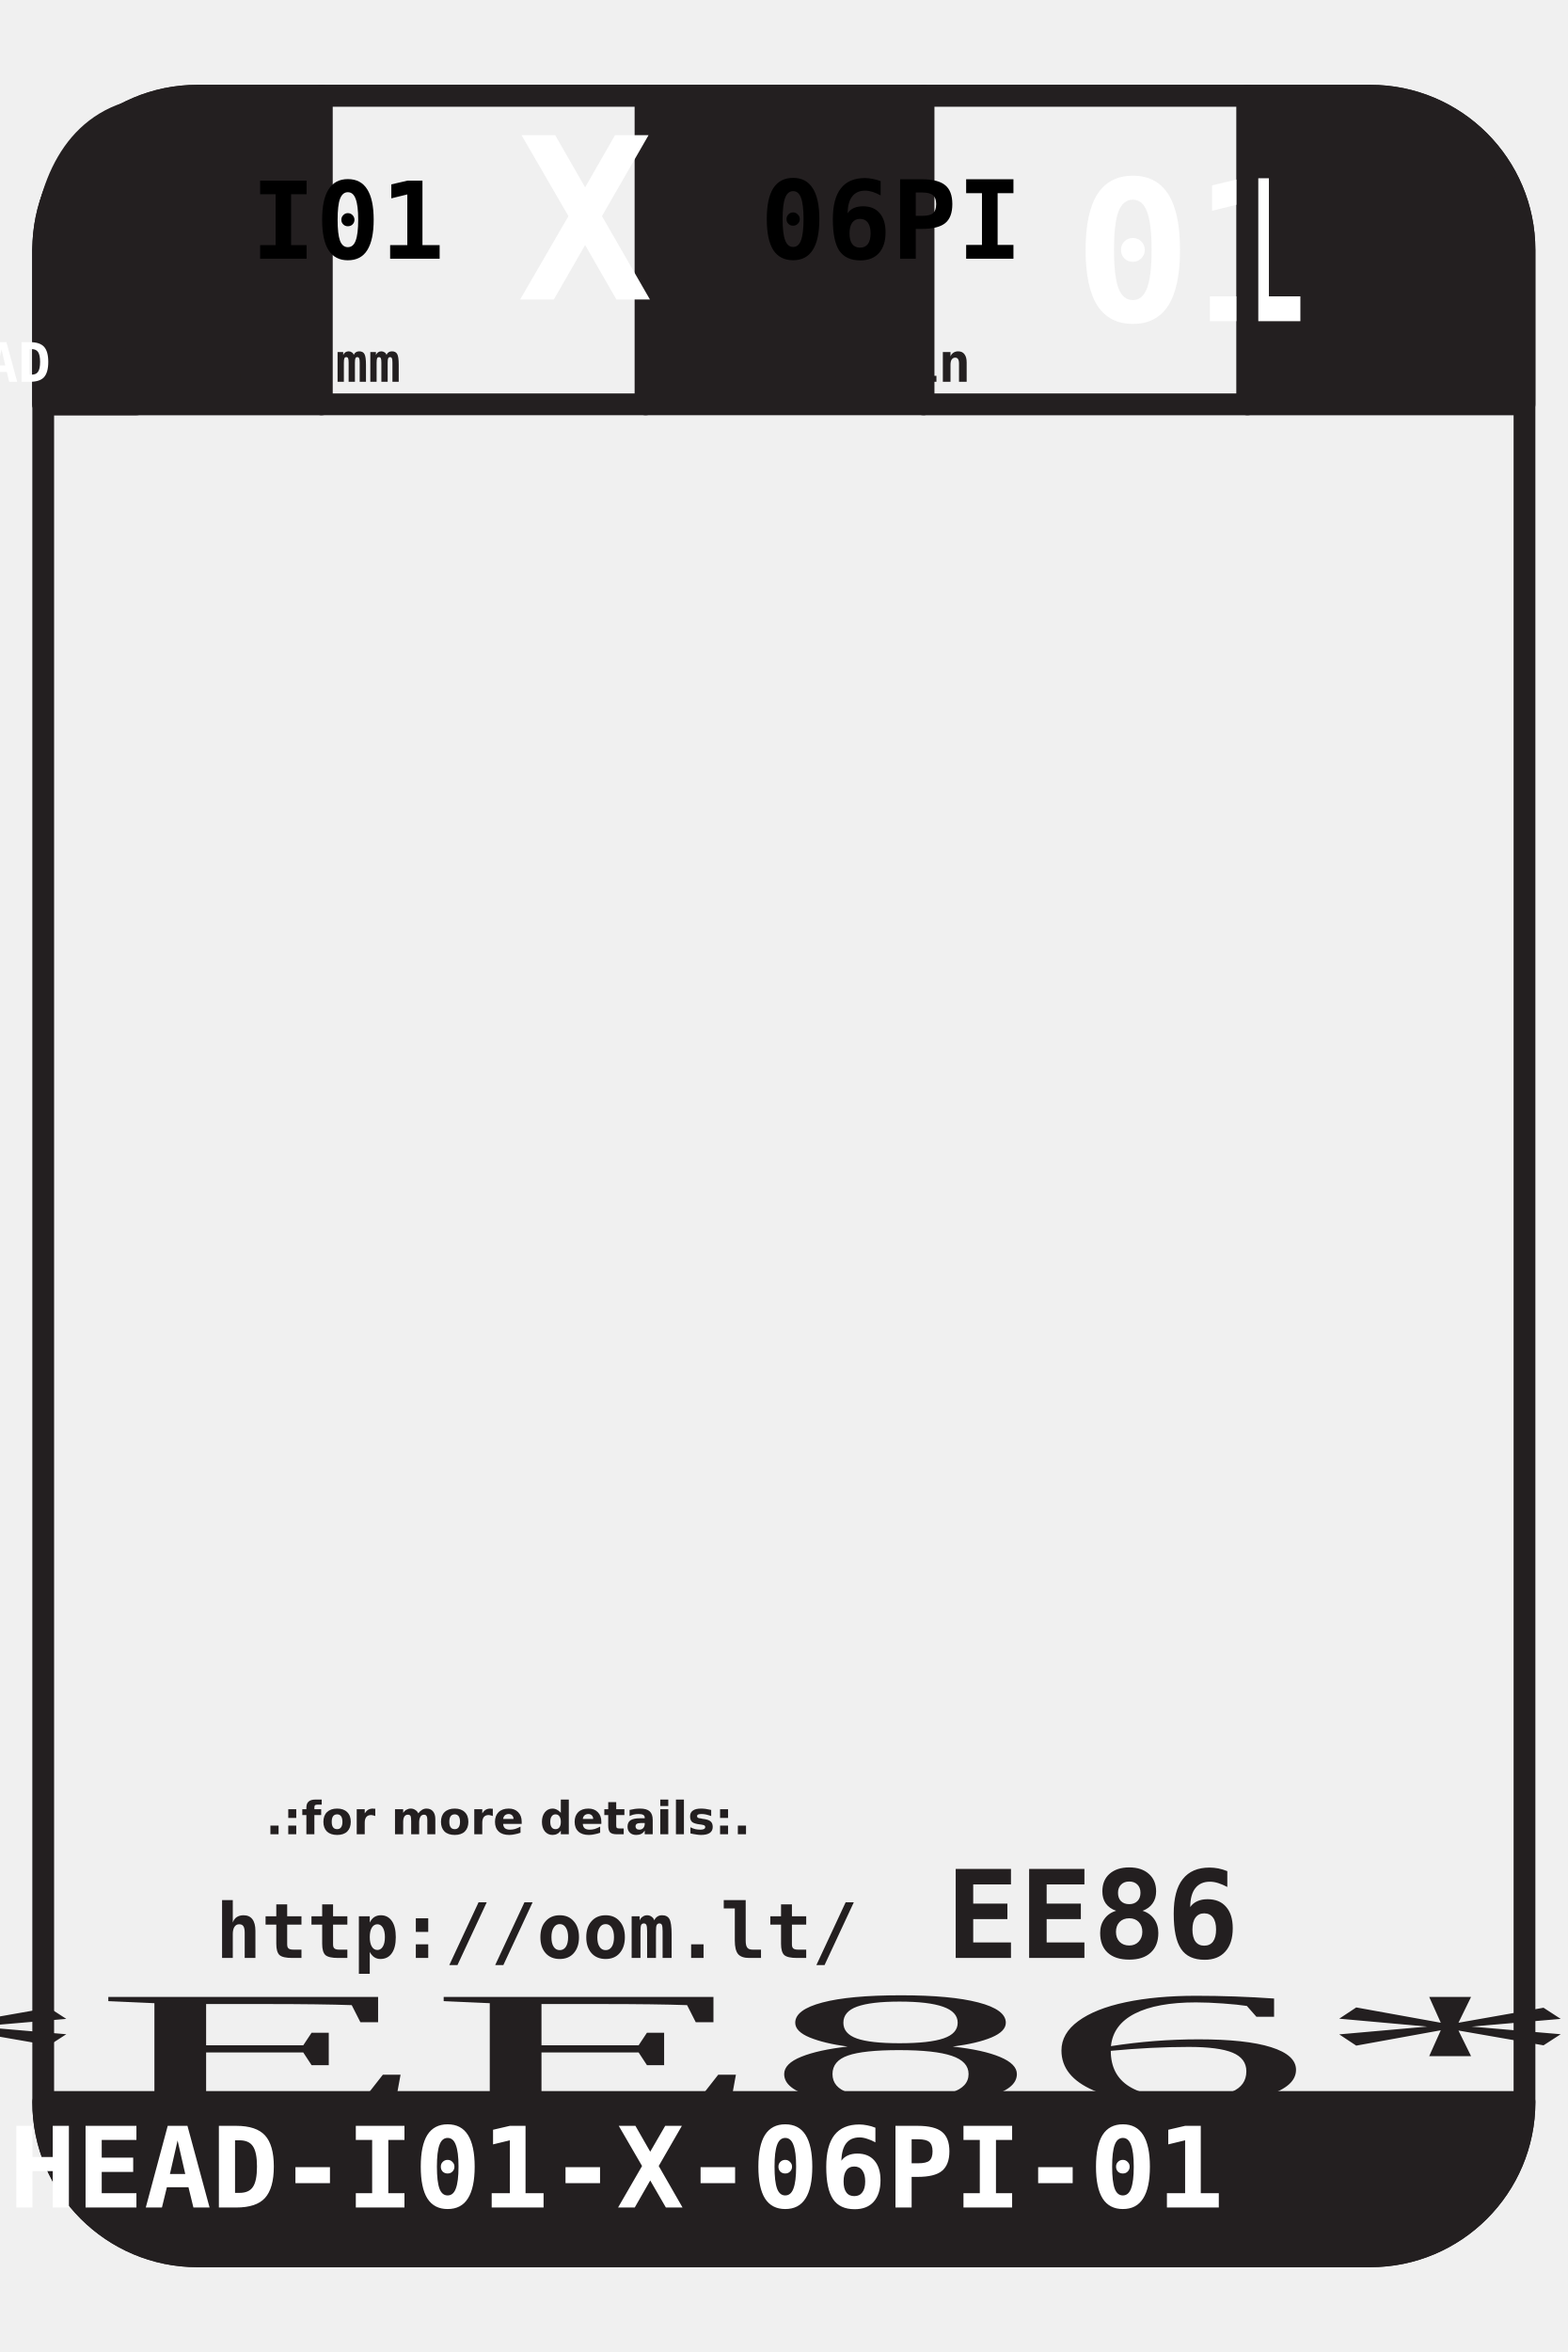
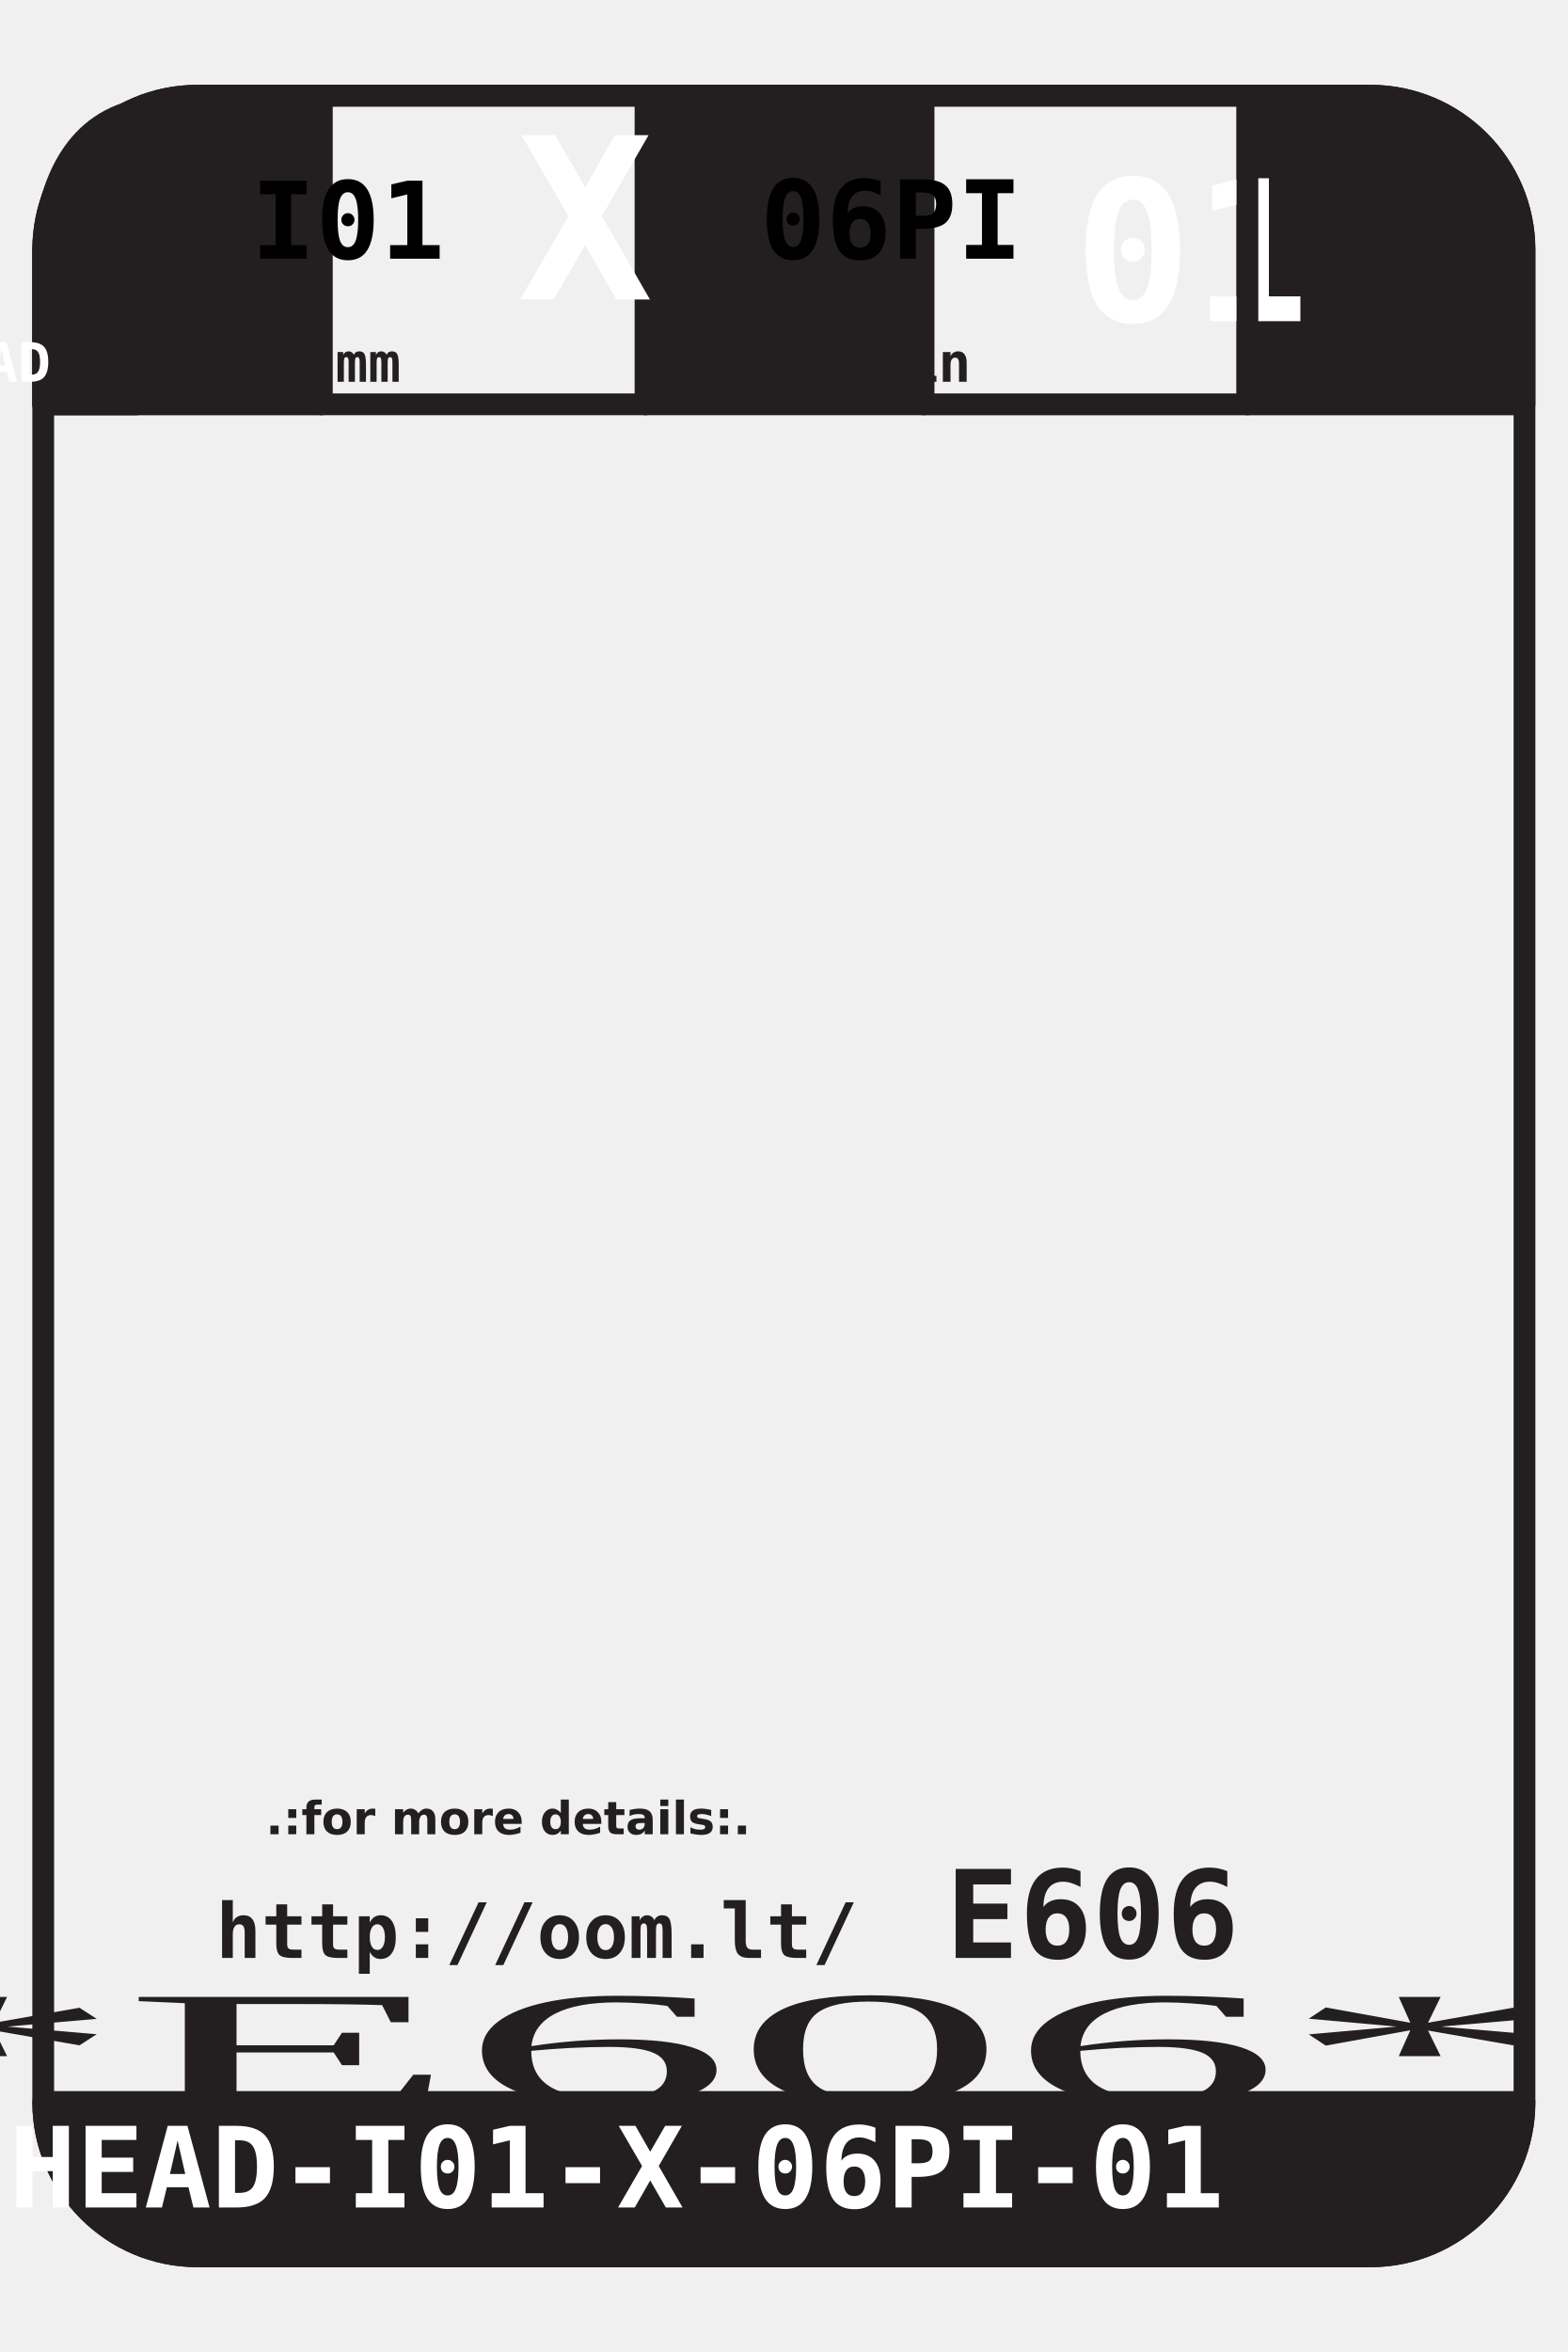
<svg xmlns="http://www.w3.org/2000/svg" id="svg3419" version="1.1" width="180" height="270" xml:space="preserve">
  <defs id="defs3423" />
  <g id="g3427" transform="matrix(1.25,0,0,-1.25,0,270)">
    <path d="m 3.969,193.039 c 0,7.826 6.347,14.173 14.173,14.173 l 107.717,0 c 7.826,0 14.173,-6.347 14.173,-14.173 l 0,-170.079 c 0,-7.826 -6.347,-14.173 -14.173,-14.173 l -107.717,0 c -7.826,0 -14.173,6.347 -14.173,14.173 l 0,170.079 z" style="fill:none;stroke:#231f20;stroke-width:2;stroke-linecap:round;stroke-linejoin:round;stroke-miterlimit:22.926;stroke-opacity:1;stroke-dasharray:none" id="path3429" />
    <text transform="scale(1,-1)" id="text3439" x="71.998" y="-326.037" style="text-align:center;text-anchor:middle">
      <tspan style="font-size:6px;font-variant:normal;font-weight:bold;text-align:center;writing-mode:lr-tb;text-anchor:middle;fill:#231f20;fill-opacity:1;fill-rule:nonzero;stroke:none;font-family:Helvetica LT;-inkscape-font-specification:Helvetica LT Bold" id="tspan3441" y="-326.037" x="71.998" />
    </text>
    <text transform="matrix(1,0,0,-1,54.1817,47.5475)" id="text3443" x="17.943" y="0" style="text-anchor:middle;text-align:center">
      <tspan style="font-size:4.201px;font-variant:normal;font-weight:bold;writing-mode:lr-tb;fill:#231f20;fill-opacity:1;fill-rule:nonzero;stroke:none;font-family:DejaVu Sans;-inkscape-font-specification:DejaVu Sans Bold;text-anchor:middle;text-align:center;font-style:normal;font-stretch:normal" x="0" y="0" id="tspan3445">.:for more details:.</tspan>
    </text>
    <text transform="scale(1,-1)" id="text3447" x="56.807" y="-36.191" style="text-align:center;text-anchor:middle">
      <tspan style="font-size:7.001px;font-style:normal;font-variant:normal;font-weight:bold;font-stretch:normal;text-align:center;writing-mode:lr-tb;text-anchor:middle;fill:#231f20;fill-opacity:1;fill-rule:nonzero;stroke:none;font-family:DejaVu Sans Mono;-inkscape-font-specification:DejaVu Sans Mono Bold" x="56.807" y="-36.191" id="tspan3449">http://oom.lt/</tspan>
    </text>
    <text transform="scale(1,-1)" id="text3451" x="86.863" y="-36.191" style="text-align:start;text-anchor:start">
-       <tspan style="font-size:11.202px;font-variant:normal;font-weight:bold;text-align:start;writing-mode:lr-tb;text-anchor:start;fill:#231f20;fill-opacity:1;fill-rule:nonzero;stroke:none;font-family:DejaVu Sans Mono;-inkscape-font-specification:DejaVu Sans Mono Bold;font-style:normal;font-stretch:normal" x="86.863" y="-36.191" id="tspan3453">EE86</tspan>
+       <tspan style="font-size:11.202px;font-variant:normal;font-weight:bold;text-align:start;writing-mode:lr-tb;text-anchor:start;fill:#231f20;fill-opacity:1;fill-rule:nonzero;stroke:none;font-family:DejaVu Sans Mono;-inkscape-font-specification:DejaVu Sans Mono Bold;font-style:normal;font-stretch:normal" x="86.863" y="-36.191" id="tspan3453">E606</tspan>
    </text>
    <text transform="matrix(1,0,0,-0.2937634,14.7144,22.9039)" id="text3455" x="57.305" y="0" style="text-align:center;text-anchor:middle">
-       <tspan style="font-size:50.435px;font-variant:normal;font-weight:normal;text-align:center;writing-mode:lr-tb;text-anchor:middle;fill:#231f20;fill-opacity:1;fill-rule:nonzero;stroke:none;font-family:Free 3 of 9 Extended;-inkscape-font-specification:Free3of9Extended" x="57.305" y="0" id="tspan3457">*EE86*</tspan>
+       <tspan style="font-size:50.435px;font-variant:normal;font-weight:normal;text-align:center;writing-mode:lr-tb;text-anchor:middle;fill:#231f20;fill-opacity:1;fill-rule:nonzero;stroke:none;font-family:Free 3 of 9 Extended;-inkscape-font-specification:Free3of9Extended" x="57.305" y="0" id="tspan3457">*E606*</tspan>
    </text>
    <path d="m 29.541,178.866 0,28.346 -11.4,0 c -7.826,0 -14.173,-6.347 -14.173,-14.173 l 0,-14.173 25.573,0 z" style="fill:#231f20;fill-opacity:1;fill-rule:evenodd;stroke:#231f20;stroke-width:2;stroke-linecap:round;stroke-linejoin:round;stroke-miterlimit:22.926;stroke-opacity:1;stroke-dasharray:none" id="path3593" />
    <path d="m 140.031,193.039 c 0,7.826 -6.347,14.173 -14.173,14.173 l -11.277,0 0,-28.346 25.451,0 0,14.173 z" style="fill:#231f20;fill-opacity:1;fill-rule:evenodd;stroke:#231f20;stroke-width:2;stroke-linecap:round;stroke-linejoin:round;stroke-miterlimit:22.926;stroke-opacity:1;stroke-dasharray:none" id="path3595" />
    <path d="m 59.305,207.213 25.512,0 0,-28.346 -25.512,0 0,28.346 z" style="fill:#231f20;fill-opacity:1;fill-rule:evenodd;stroke:#231f20;stroke-width:2;stroke-linecap:round;stroke-linejoin:round;stroke-miterlimit:22.926;stroke-opacity:1;stroke-dasharray:none" id="path3597" />
    <text transform="scale(1,-1)" id="text3603" x="127.539" y="-186.501" style="font-style:normal;font-variant:normal;font-weight:bold;font-stretch:normal;text-align:center;text-anchor:middle;fill:#ffffff;font-family:DejaVu Sans Mono;-inkscape-font-specification:DejaVu Sans Mono Bold">
      <tspan style="font-size:18px;font-style:normal;font-variant:normal;font-weight:bold;font-stretch:normal;text-align:center;writing-mode:lr-tb;text-anchor:middle;fill:#ffffff;fill-opacity:1;fill-rule:nonzero;stroke:none;font-family:DejaVu Sans Mono;-inkscape-font-specification:DejaVu Sans Mono Bold" x="127.539" y="-186.501" id="tspan3605">01</tspan>
    </text>
    <path d="m 29.541,207.213 29.764,0 0,-28.346 -29.764,0 0,28.346 z" style="fill:none;stroke:#231f20;stroke-width:2;stroke-linecap:round;stroke-linejoin:round;stroke-miterlimit:22.926;stroke-opacity:1;stroke-dasharray:none" id="path3607" />
    <path d="m 84.817,207.212 29.764,0 0,-28.346 -29.764,0 0,28.346 z" style="fill:none;stroke:#231f20;stroke-width:2;stroke-linecap:round;stroke-linejoin:round;stroke-miterlimit:22.926;stroke-opacity:1;stroke-dasharray:none" id="path3609" />
    <text transform="scale(1,-1)" id="text3611" x="44.674" y="-192.239" style="font-size:8.444px;font-style:normal;font-variant:normal;font-weight:bold;font-stretch:normal;text-align:center;text-anchor:middle;fill:#000000;font-family:DejaVu Sans Mono;-inkscape-font-specification:DejaVu Sans Mono Bold">
      <tspan style="font-size:9.851px;font-style:normal;font-variant:normal;font-weight:bold;font-stretch:normal;text-align:center;writing-mode:lr-tb;text-anchor:middle;fill:#000000;fill-opacity:1;fill-rule:nonzero;stroke:none;font-family:DejaVu Sans Mono;-inkscape-font-specification:DejaVu Sans Mono Bold" x="44.674" y="-192.239" id="tspan3613">I01</tspan>
    </text>
    <text transform="scale(1,-1)" id="text3615" x="99.941" y="-192.241" style="font-style:normal;font-variant:normal;font-weight:bold;font-stretch:normal;text-align:center;text-anchor:middle;fill:#000000;font-family:DejaVu Sans Mono;-inkscape-font-specification:DejaVu Sans Mono Bold">
      <tspan style="font-size:10px;font-style:normal;font-variant:normal;font-weight:bold;font-stretch:normal;text-align:center;writing-mode:lr-tb;text-anchor:middle;fill:#000000;fill-opacity:1;fill-rule:nonzero;stroke:none;font-family:DejaVu Sans Mono;-inkscape-font-specification:DejaVu Sans Mono Bold" x="99.941" y="-192.241" id="tspan3617">06PI</tspan>
    </text>
    <text transform="scale(1,-1)" id="text3623" x="71.95" y="-180.937" style="font-style:normal;font-variant:normal;font-weight:bold;font-stretch:normal;text-align:center;text-anchor:middle;fill:#ffffff;font-family:DejaVu Sans Mono;-inkscape-font-specification:DejaVu Sans Mono Bold">
      <tspan style="font-size:5px;font-style:normal;font-variant:normal;font-weight:bold;font-stretch:normal;text-align:center;writing-mode:lr-tb;text-anchor:middle;fill:#ffffff;fill-opacity:1;fill-rule:nonzero;stroke:none;font-family:DejaVu Sans Mono;-inkscape-font-specification:DejaVu Sans Mono Bold" x="71.95" y="-180.937" id="tspan3625" />
    </text>
    <text transform="scale(1,-1)" id="text3631" x="44.348" y="-180.937" style="font-style:normal;font-variant:normal;font-weight:bold;font-stretch:normal;text-align:center;text-anchor:middle;font-family:DejaVu Sans Mono;-inkscape-font-specification:DejaVu Sans Mono Bold">
      <tspan style="font-size:5px;font-style:normal;font-variant:normal;font-weight:bold;font-stretch:normal;text-align:center;writing-mode:lr-tb;text-anchor:middle;fill:#231f20;fill-opacity:1;fill-rule:nonzero;stroke:none;font-family:DejaVu Sans Mono;-inkscape-font-specification:DejaVu Sans Mono Bold" x="44.348" y="-180.937" id="tspan3633">2.54 mm</tspan>
    </text>
    <text transform="scale(1,-1)" id="text3619" x="247.712" y="-188.494" style="font-style:normal;font-variant:normal;font-weight:bold;font-stretch:normal;text-align:end;text-anchor:end;fill:#ffffff;font-family:DejaVu Sans Mono;-inkscape-font-specification:DejaVu Sans Mono Bold">
      <tspan style="font-size:20.706px;font-style:normal;font-variant:normal;font-weight:bold;font-stretch:normal;text-align:end;writing-mode:lr-tb;text-anchor:end;fill:#ffffff;fill-opacity:1;fill-rule:nonzero;stroke:none;font-family:DejaVu Sans Mono;-inkscape-font-specification:DejaVu Sans Mono Bold" x="25.471" y="-188.494" id="tspan3621">HEAD</tspan>
    </text>
    <path id="use3031" style="fill:#231f20;fill-opacity:1;fill-rule:evenodd;stroke:#231f20;stroke-width:2;stroke-linecap:round;stroke-linejoin:round;stroke-miterlimit:22.926;stroke-opacity:1;stroke-dasharray:none" d="m 12.534,178.866 0.164,27.036 C 6.573,204.607 4.348,198.675 3.968,193.039 l 0,-14.173 z" />
    <text transform="scale(1,-1)" id="text3627" x="76.459" y="-188.494" style="font-style:normal;font-variant:normal;font-weight:bold;font-stretch:normal;text-align:center;text-anchor:middle;fill:#ffffff;font-family:DejaVu Sans Mono;-inkscape-font-specification:DejaVu Sans Mono Bold">
      <tspan style="font-size:20.706px;font-style:normal;font-variant:normal;font-weight:bold;font-stretch:normal;text-align:center;writing-mode:lr-tb;text-anchor:middle;fill:#ffffff;fill-opacity:1;fill-rule:nonzero;stroke:none;font-family:DejaVu Sans Mono;-inkscape-font-specification:DejaVu Sans Mono Bold" x="71.808" y="-188.494" id="tspan3629">X</tspan>
    </text>
    <text transform="scale(1,-1)" id="text3635" x="99.728" y="-180.937" style="font-style:normal;font-variant:normal;font-weight:bold;font-stretch:normal;text-align:center;text-anchor:middle;font-family:DejaVu Sans Mono;-inkscape-font-specification:DejaVu Sans Mono Bold">
      <tspan style="font-size:5px;font-style:normal;font-variant:normal;font-weight:bold;font-stretch:normal;text-align:center;writing-mode:lr-tb;text-anchor:middle;fill:#231f20;fill-opacity:1;fill-rule:nonzero;stroke:none;font-family:DejaVu Sans Mono;-inkscape-font-specification:DejaVu Sans Mono Bold" x="99.728" y="-180.937" id="tspan3637">6 Pin</tspan>
    </text>
    <path d="m 3.969,22.961 136.063,0" style="fill:none;stroke:#231f20;stroke-opacity:1;stroke-width:0.216;stroke-linecap:butt;stroke-linejoin:miter;stroke-miterlimit:22.926;stroke-dasharray:none" id="path3639" />
    <path d="m 3.969,22.961 136.063,0 0,0 c 0,-7.826 -6.347,-14.173 -14.173,-14.173 l -107.717,0 c -7.826,0 -14.173,6.347 -14.173,14.173 z" style="fill:#231f20;fill-opacity:1;fill-rule:evenodd;stroke:#231f20;stroke-opacity:1;stroke-width:2;stroke-linecap:round;stroke-linejoin:round;stroke-miterlimit:22.926;stroke-dasharray:none" id="path3641" />
    <text transform="scale(1,-1)" id="text3643" x="72.138" y="-13.271" style="font-size:10.302px;text-align:center;text-anchor:middle;-inkscape-font-specification:DejaVu Sans Mono Bold;font-family:DejaVu Sans Mono;font-weight:bold;font-style:normal;font-stretch:normal;font-variant:normal">
      <tspan style="font-size:10.302px;font-variant:normal;font-weight:bold;text-align:center;writing-mode:lr-tb;text-anchor:middle;fill:#ffffff;fill-opacity:1;fill-rule:nonzero;stroke:none;font-family:DejaVu Sans Mono;-inkscape-font-specification:DejaVu Sans Mono Bold;font-style:normal;font-stretch:normal" x="72.138" y="-13.271" id="tspan3645">HEAD-I01-X-06PI-01</tspan>
    </text>
    <text xml:space="preserve" style="font-size:40px;font-style:normal;font-weight:bold;text-align:center;line-height:125%;letter-spacing:0px;word-spacing:0px;text-anchor:middle;fill:#000000;fill-opacity:1;stroke:none;font-family:DejaVu Sans Mono;-inkscape-font-specification:DejaVu Sans Mono Bold;font-stretch:normal;font-variant:normal" x="-21.572" y="54.974" id="text3647" transform="matrix(0.8,0,0,-0.8,0,216)">
      <tspan id="tspan3649" x="-16.025" y="54.974"> </tspan>
    </text>
    <text transform="scale(1,-1)" id="text3599" x="16.703" y="-180.937" style="font-style:normal;font-variant:normal;font-weight:bold;font-stretch:normal;text-align:center;text-anchor:middle;fill:#ffffff;font-family:DejaVu Sans Mono;-inkscape-font-specification:DejaVu Sans Mono Bold">
      <tspan style="font-size:5px;font-style:normal;font-variant:normal;font-weight:bold;font-stretch:normal;text-align:center;writing-mode:lr-tb;text-anchor:middle;fill:#ffffff;fill-opacity:1;fill-rule:nonzero;stroke:none;font-family:DejaVu Sans Mono;-inkscape-font-specification:DejaVu Sans Mono Bold" x="16.703" y="-180.937" id="tspan3601">HEAD</tspan>
    </text>
  </g>
</svg>
